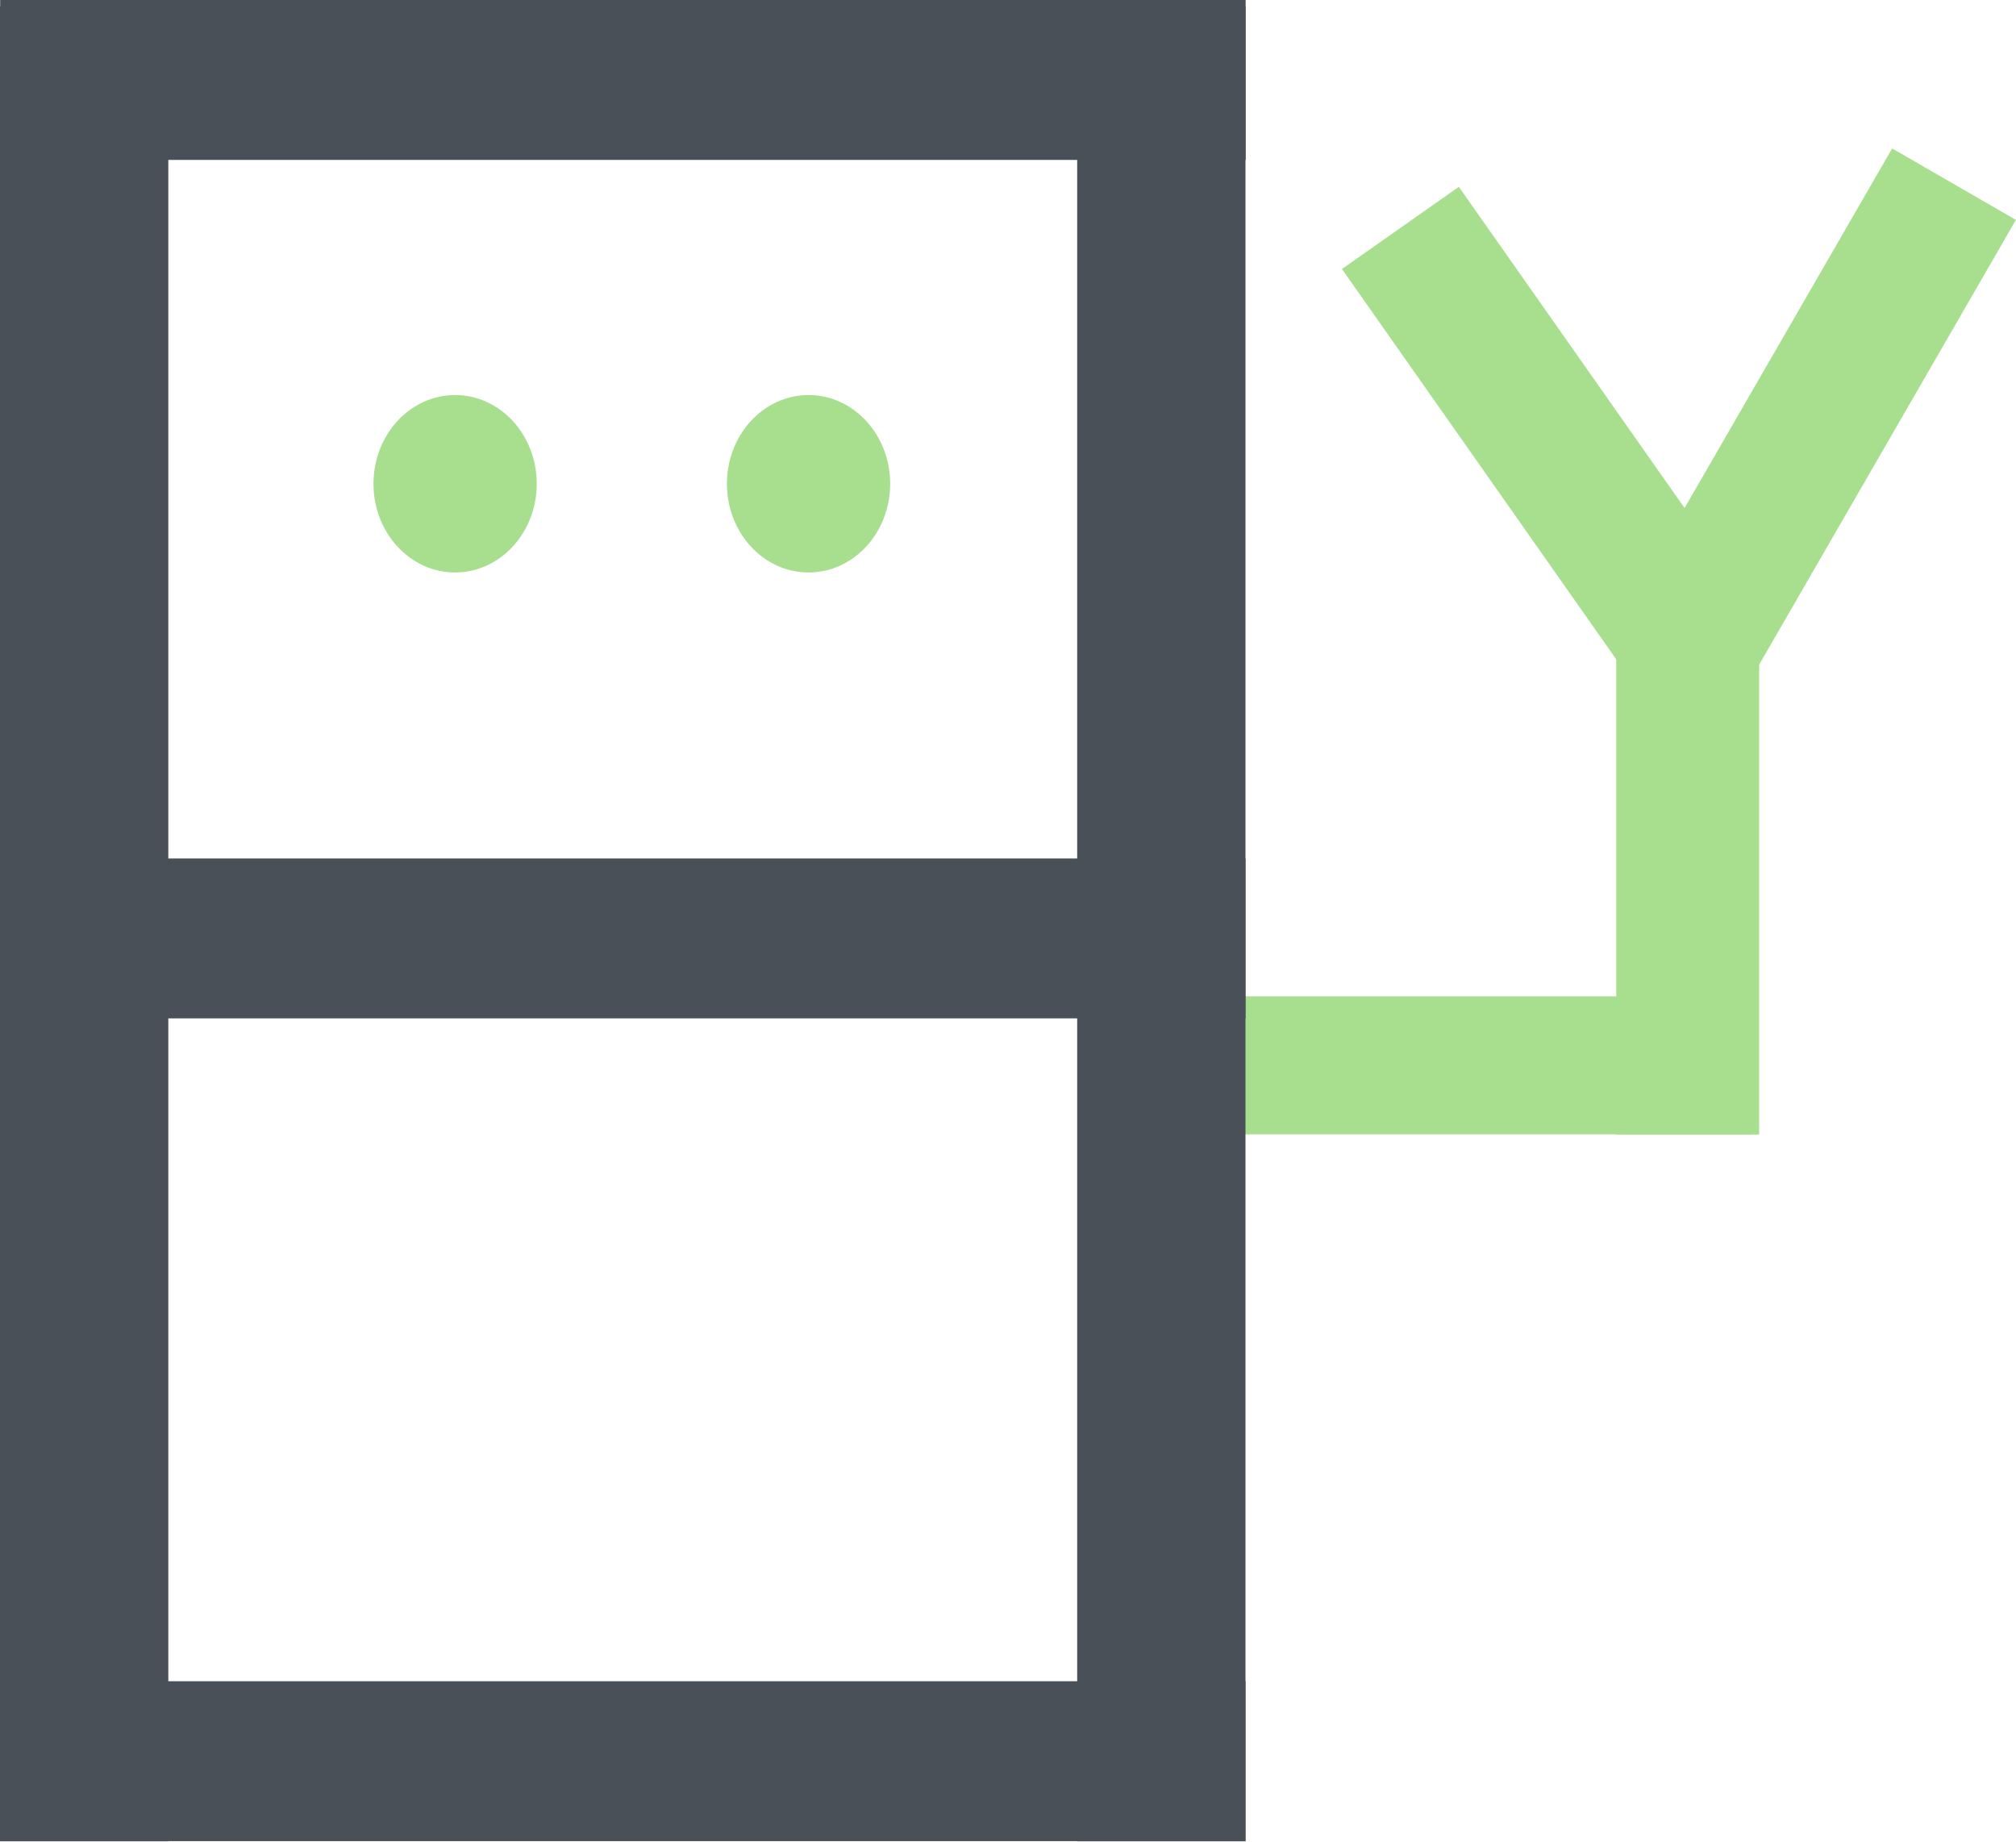
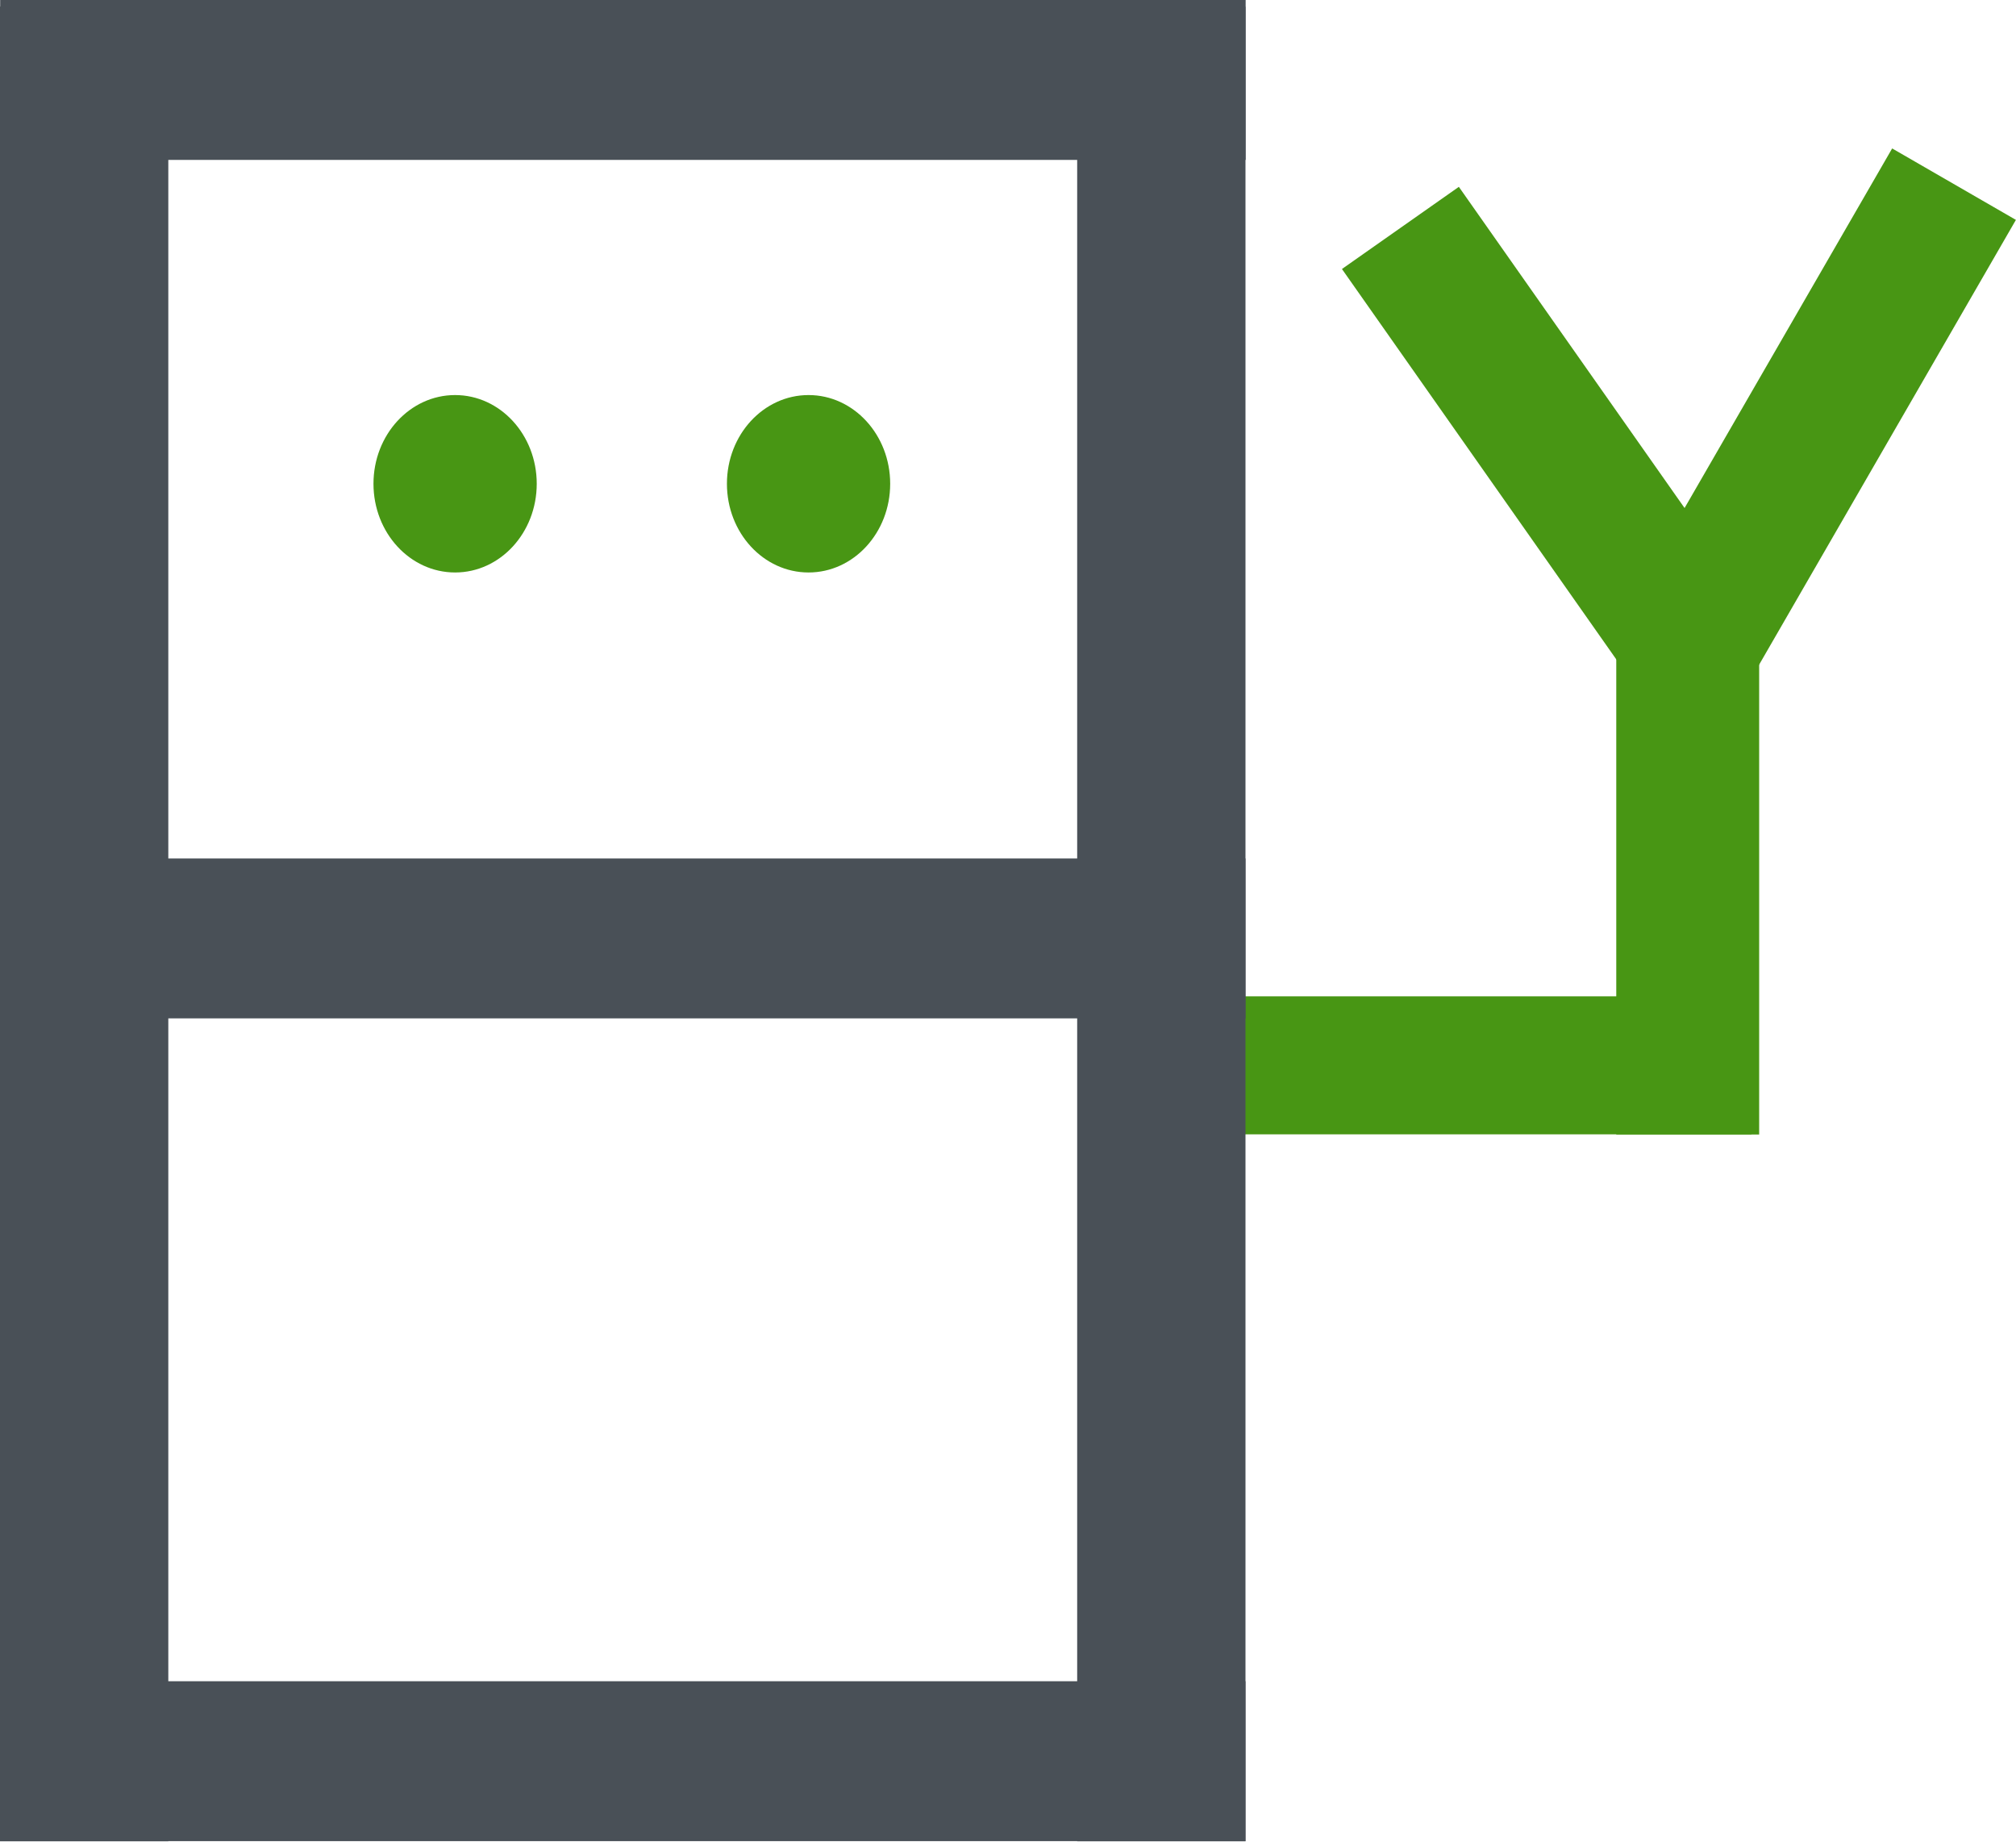
<svg xmlns="http://www.w3.org/2000/svg" id="Layer_1" data-name="Layer 1" viewBox="0 0 119.78 109.39">
  <defs>
    <style>
      .cls-1 {
        fill: #495057;
      }

      .cls-2 {
-         fill: #A8DF8E;
+         fill: #489614;
      }
    </style>
  </defs>
  <g id="로고">
    <rect class="cls-2" x="144.49" y="53.94" width="8.49" height="31.56" transform="translate(14.26 -110.14) rotate(30)" />
    <rect class="cls-2" x="128.55" y="55.77" width="8.49" height="31.56" transform="translate(-57.51 44.27) rotate(-35.1)" />
    <rect class="cls-2" x="96.03" y="34.65" width="8.49" height="32.75" />
    <rect class="cls-2" x="124.45" y="92.37" width="8.2" height="32.05" transform="translate(196.43 -65.26) rotate(90)" />
    <rect class="cls-1" y="0.39" width="10" height="109" />
    <rect class="cls-1" x="64" y="0.4" width="10" height="108.99" />
    <rect class="cls-1" x="72.77" y="112.75" width="9.5" height="74" transform="translate(186.75 27.11) rotate(90)" />
    <rect class="cls-1" x="72.78" y="12.86" width="9.5" height="74" transform="translate(86.87 -72.78) rotate(90)" />
    <rect class="cls-1" x="72.84" y="63.93" width="9.5" height="73.88" transform="translate(137.93 -21.84) rotate(90)" />
    <ellipse class="cls-2" cx="27.04" cy="28.74" rx="4.85" ry="5.27" />
    <ellipse class="cls-2" cx="48.04" cy="28.74" rx="4.85" ry="5.27" />
  </g>
</svg>
